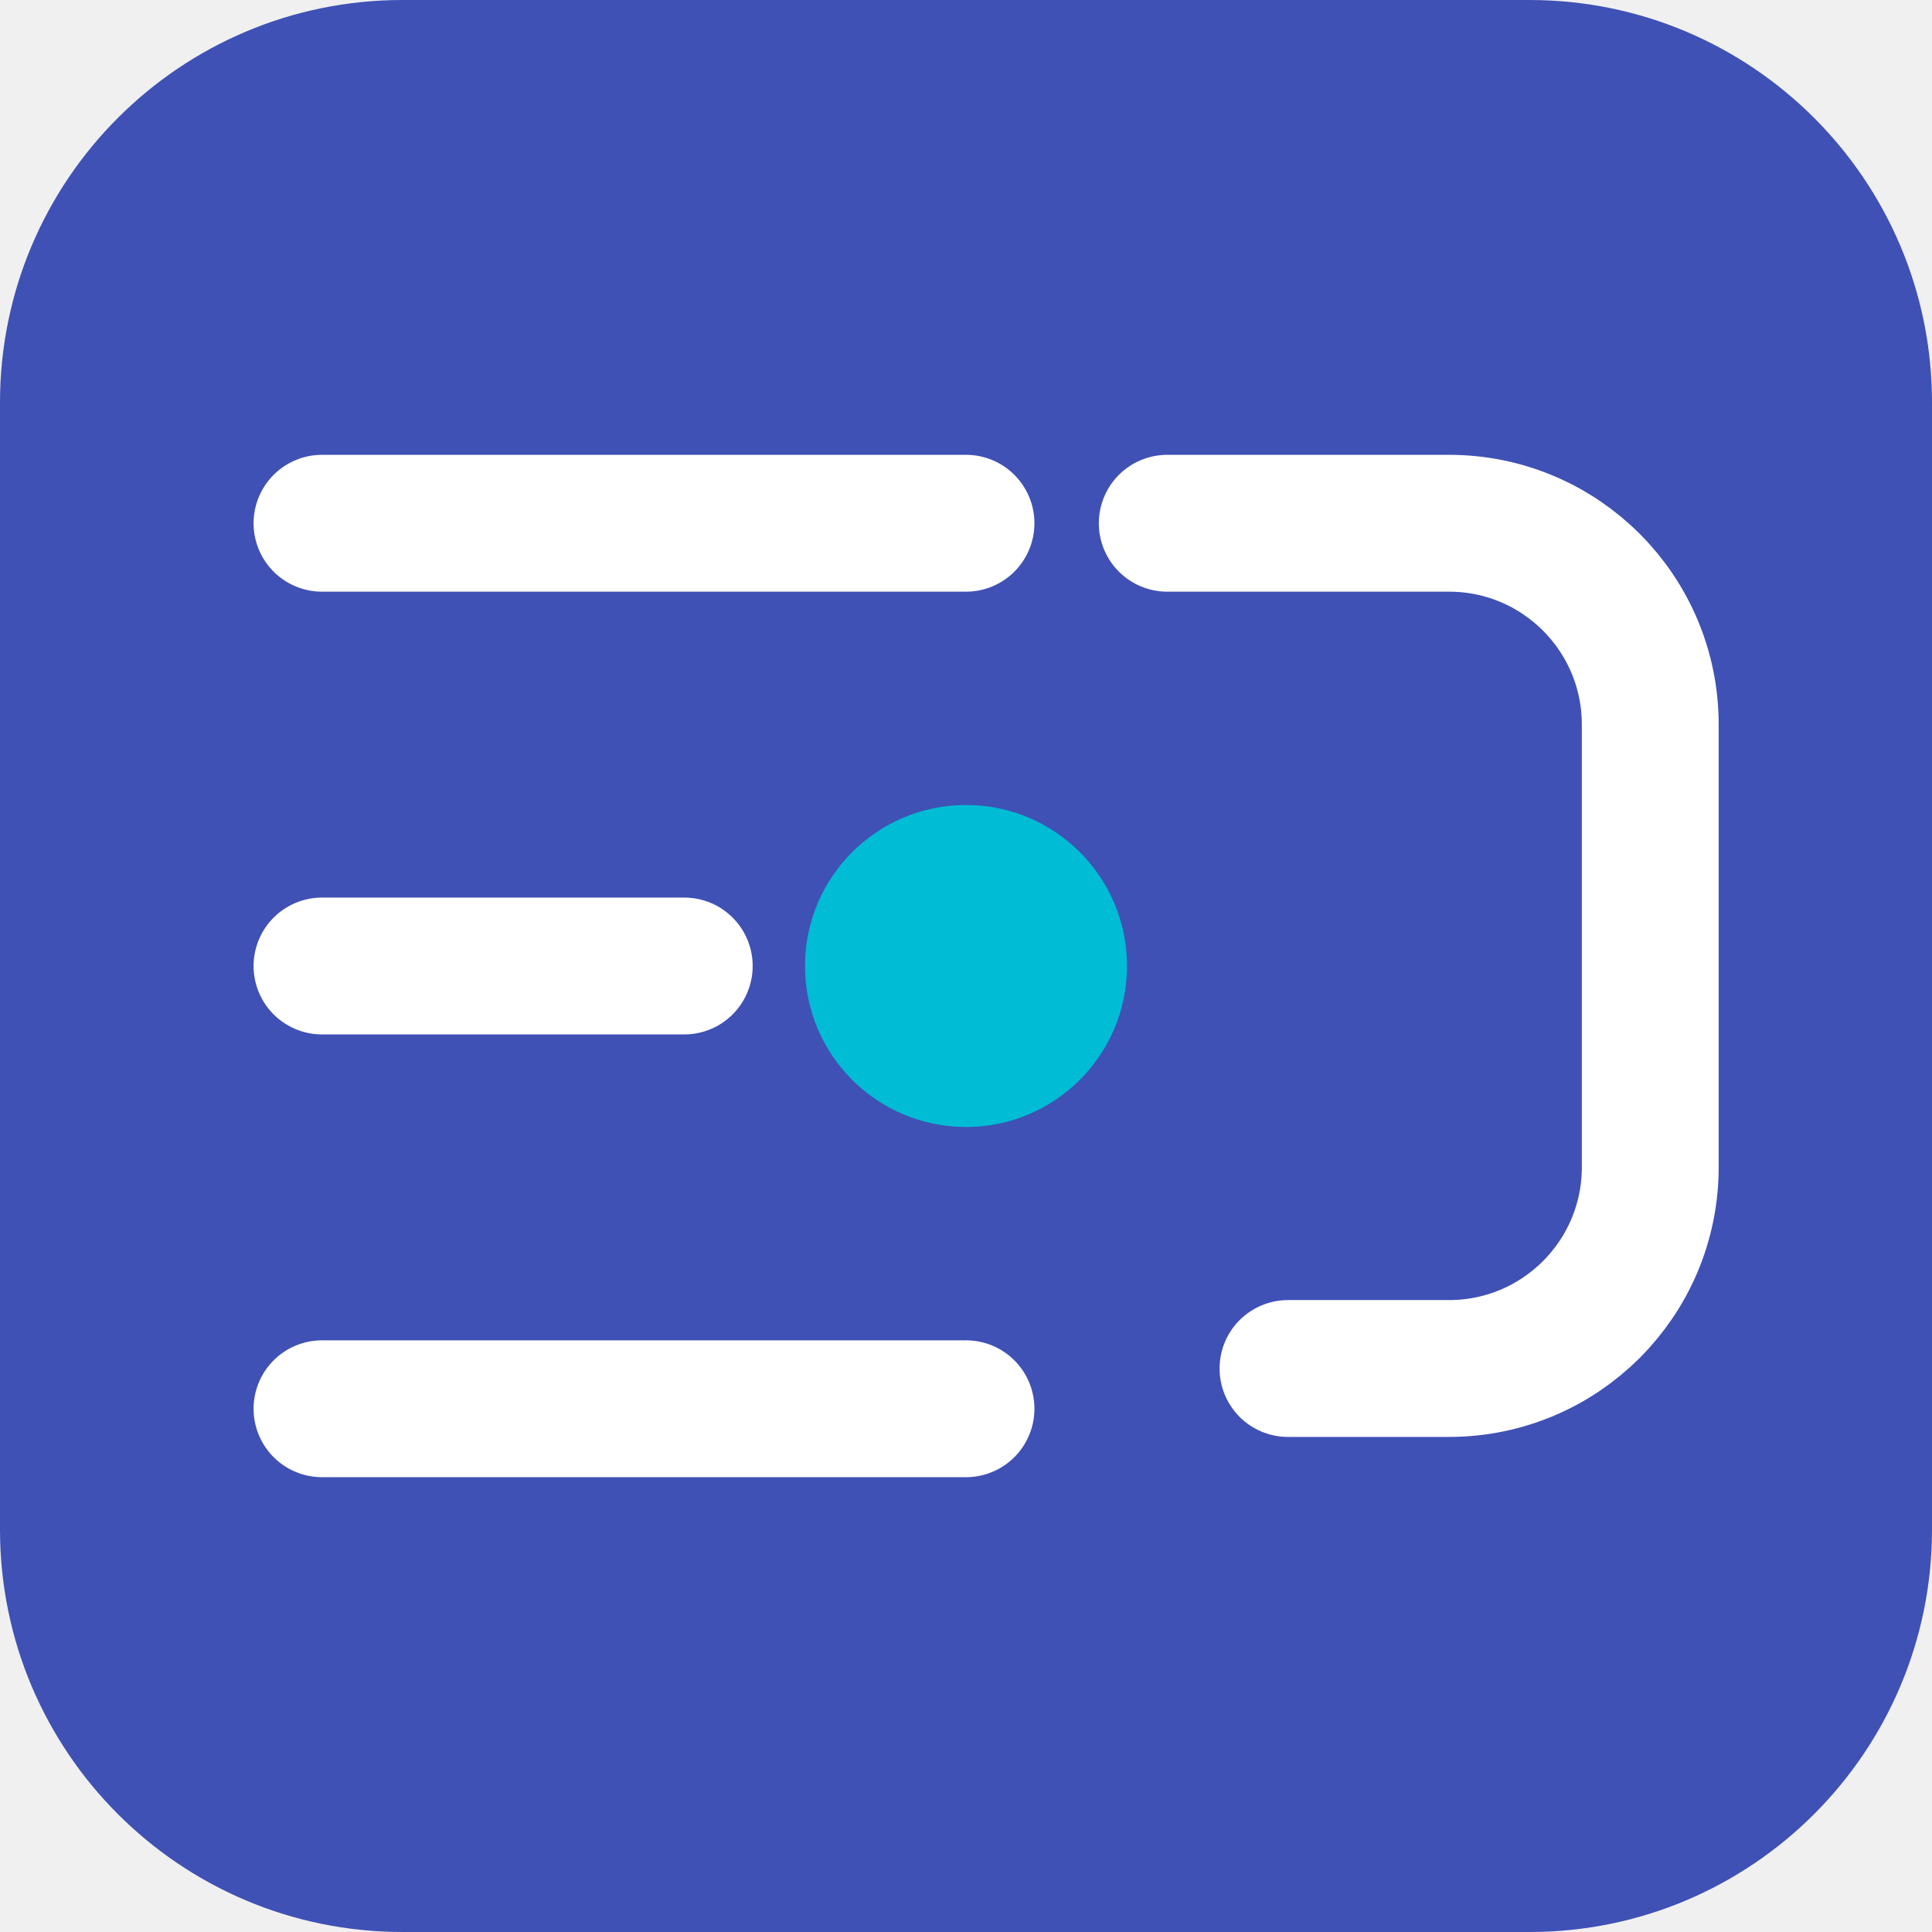
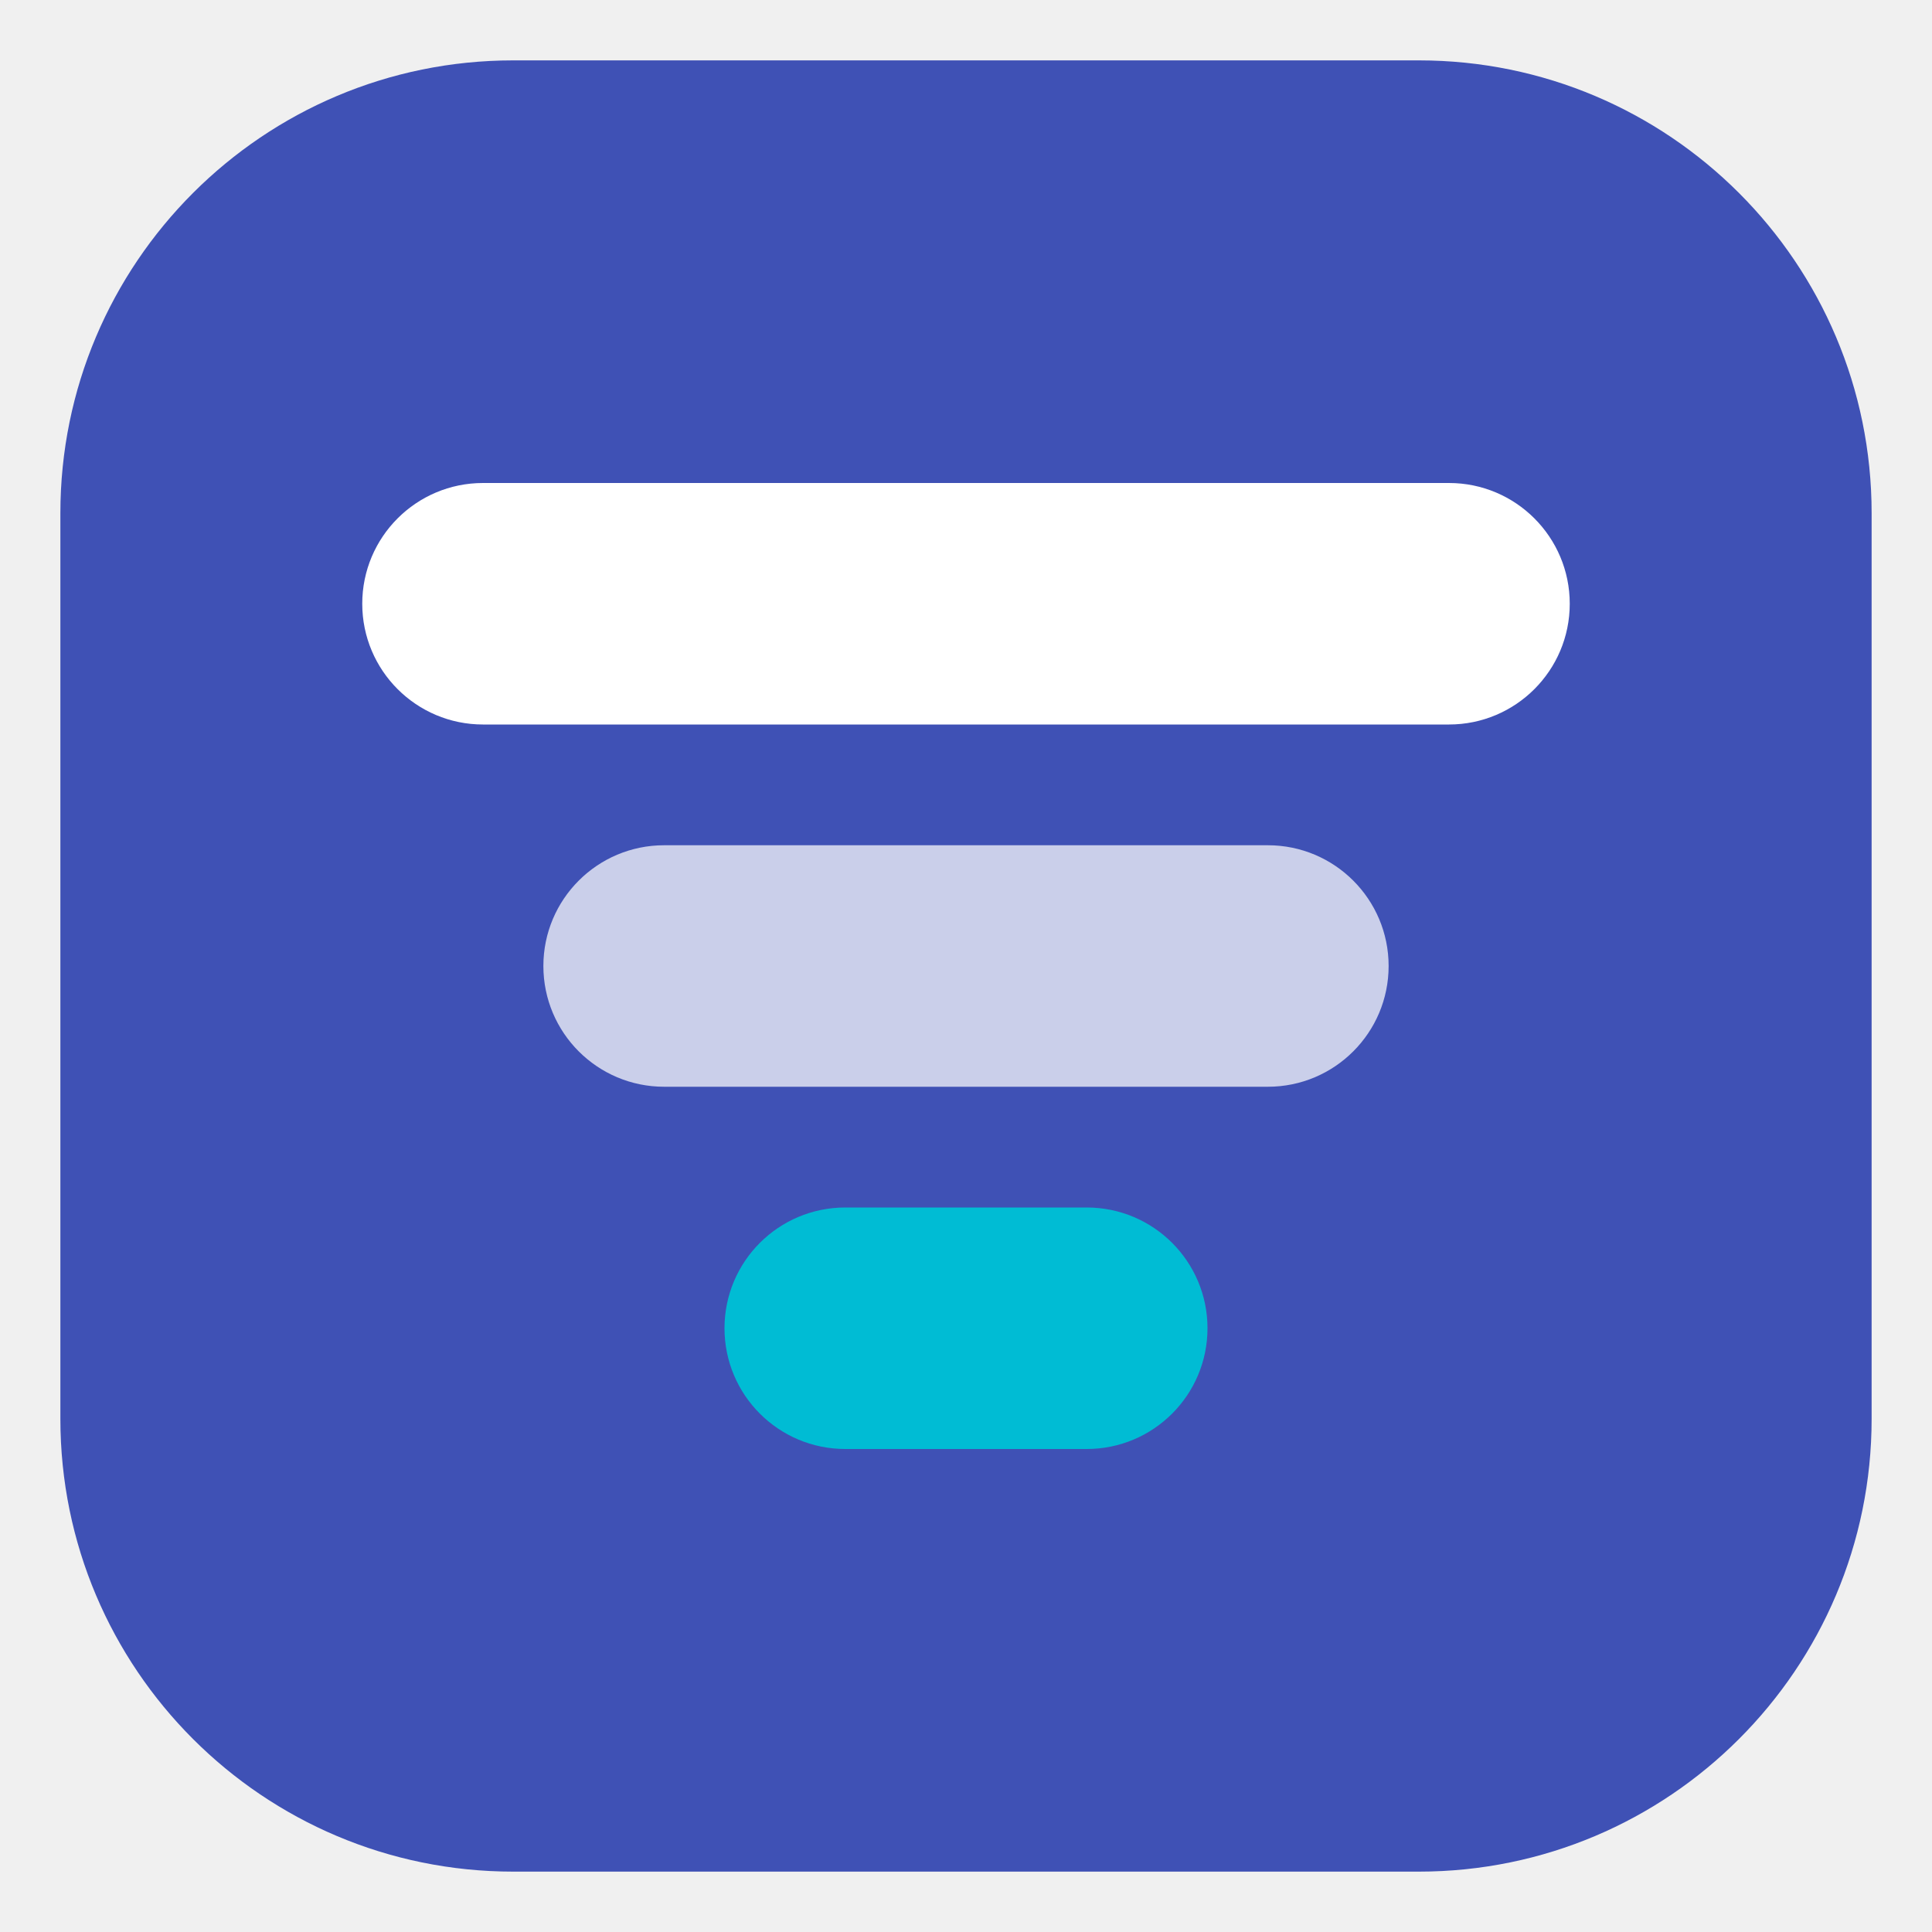
- <svg xmlns="http://www.w3.org/2000/svg" viewBox="0 0 24 24" role="img" aria-label="Conflated Pub/Sub">
-   <rect width="24" height="24" rx="5" fill="#3f51b5" />
-   <g fill="none" stroke="#ffffff" stroke-width="1.7" stroke-linecap="round">
-     <path d="M4 6.5h8" />
-     <path d="M4 12h4.5" />
-     <path d="M4 17.5h8" />
-     <path d="M14.5 6.5H18a2.5 2.5 0 0 1 2.5 2.5v5.5a2.5 2.5 0 0 1-2.5 2.5h-2" />
-   </g>
-   <circle cx="12" cy="12" r="2" fill="#00bcd4" />
+ <svg xmlns="http://www.w3.org/2000/svg" viewBox="0 0 64 64" width="64" height="64" role="img" aria-label="Conflated Pub/Sub">
+   <rect x="2" y="2" width="60" height="60" rx="15" fill="#3f51b5" />
+   <rect x="12" y="16" width="40" height="8" rx="4" fill="#ffffff" />
+   <rect x="18" y="28" width="28" height="8" rx="4" fill="#ffffff" fill-opacity="0.72" />
+   <rect x="24" y="40" width="16" height="8" rx="4" fill="#00bcd4" />
</svg>
